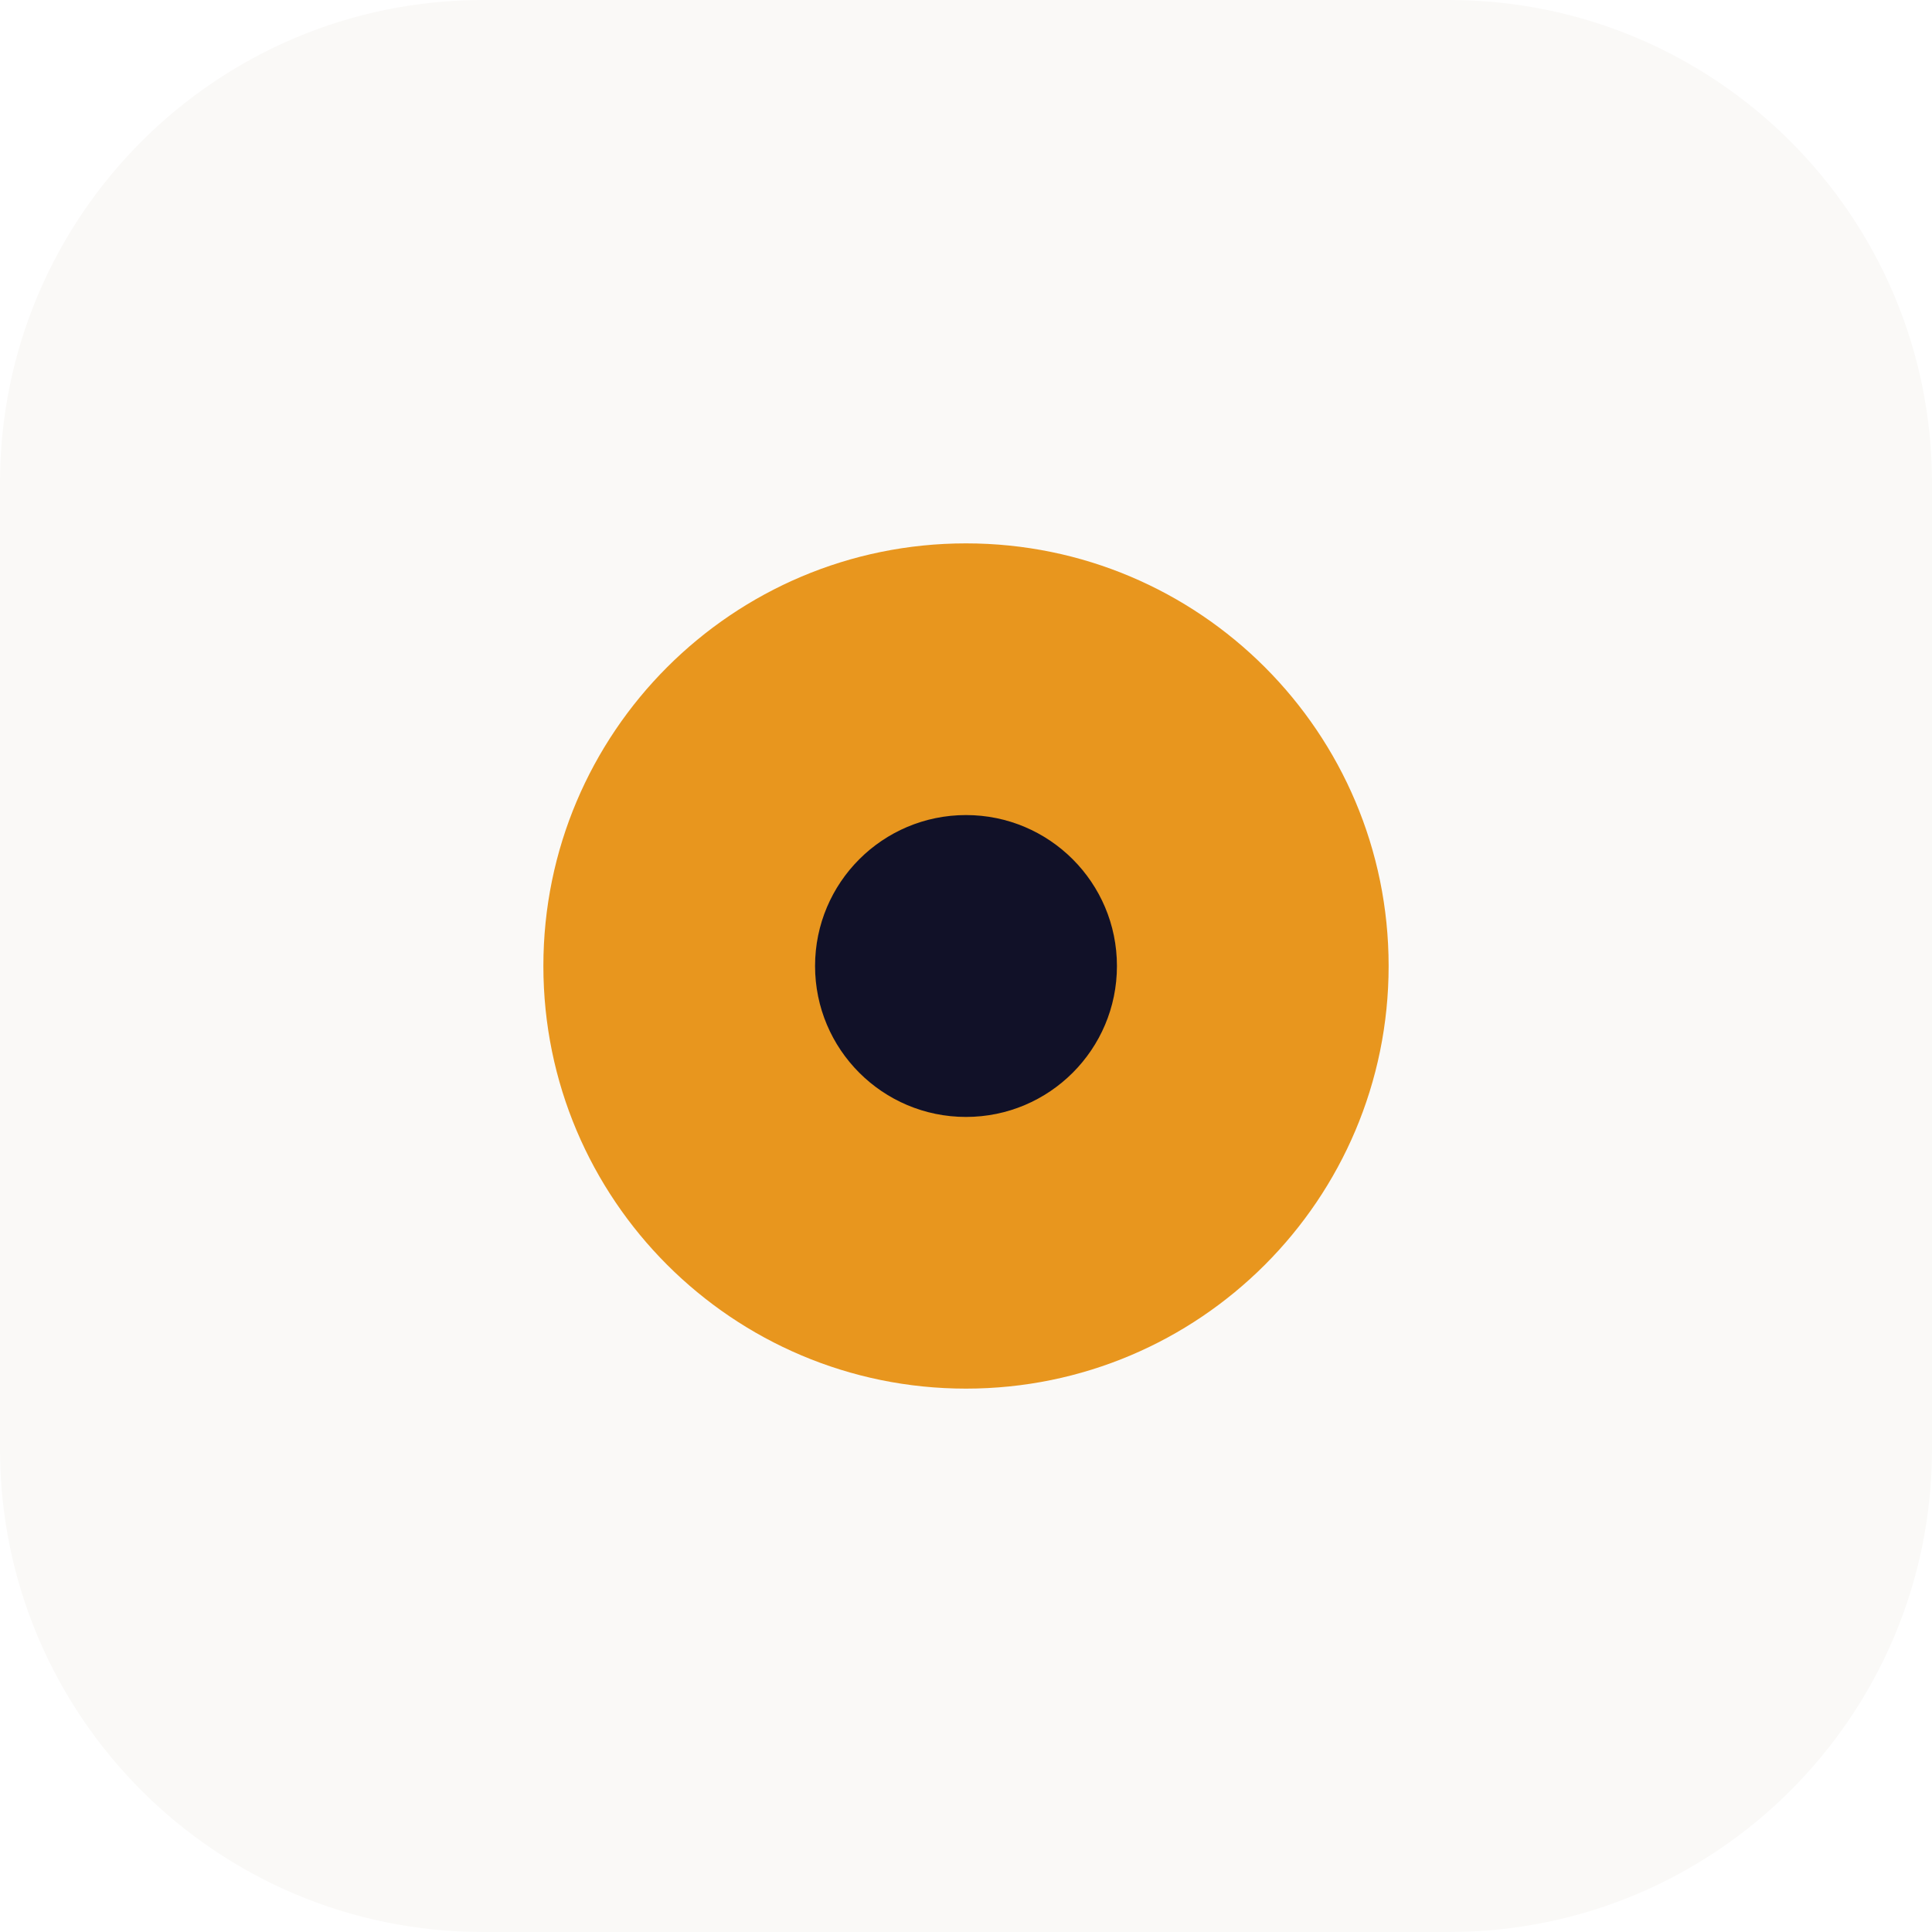
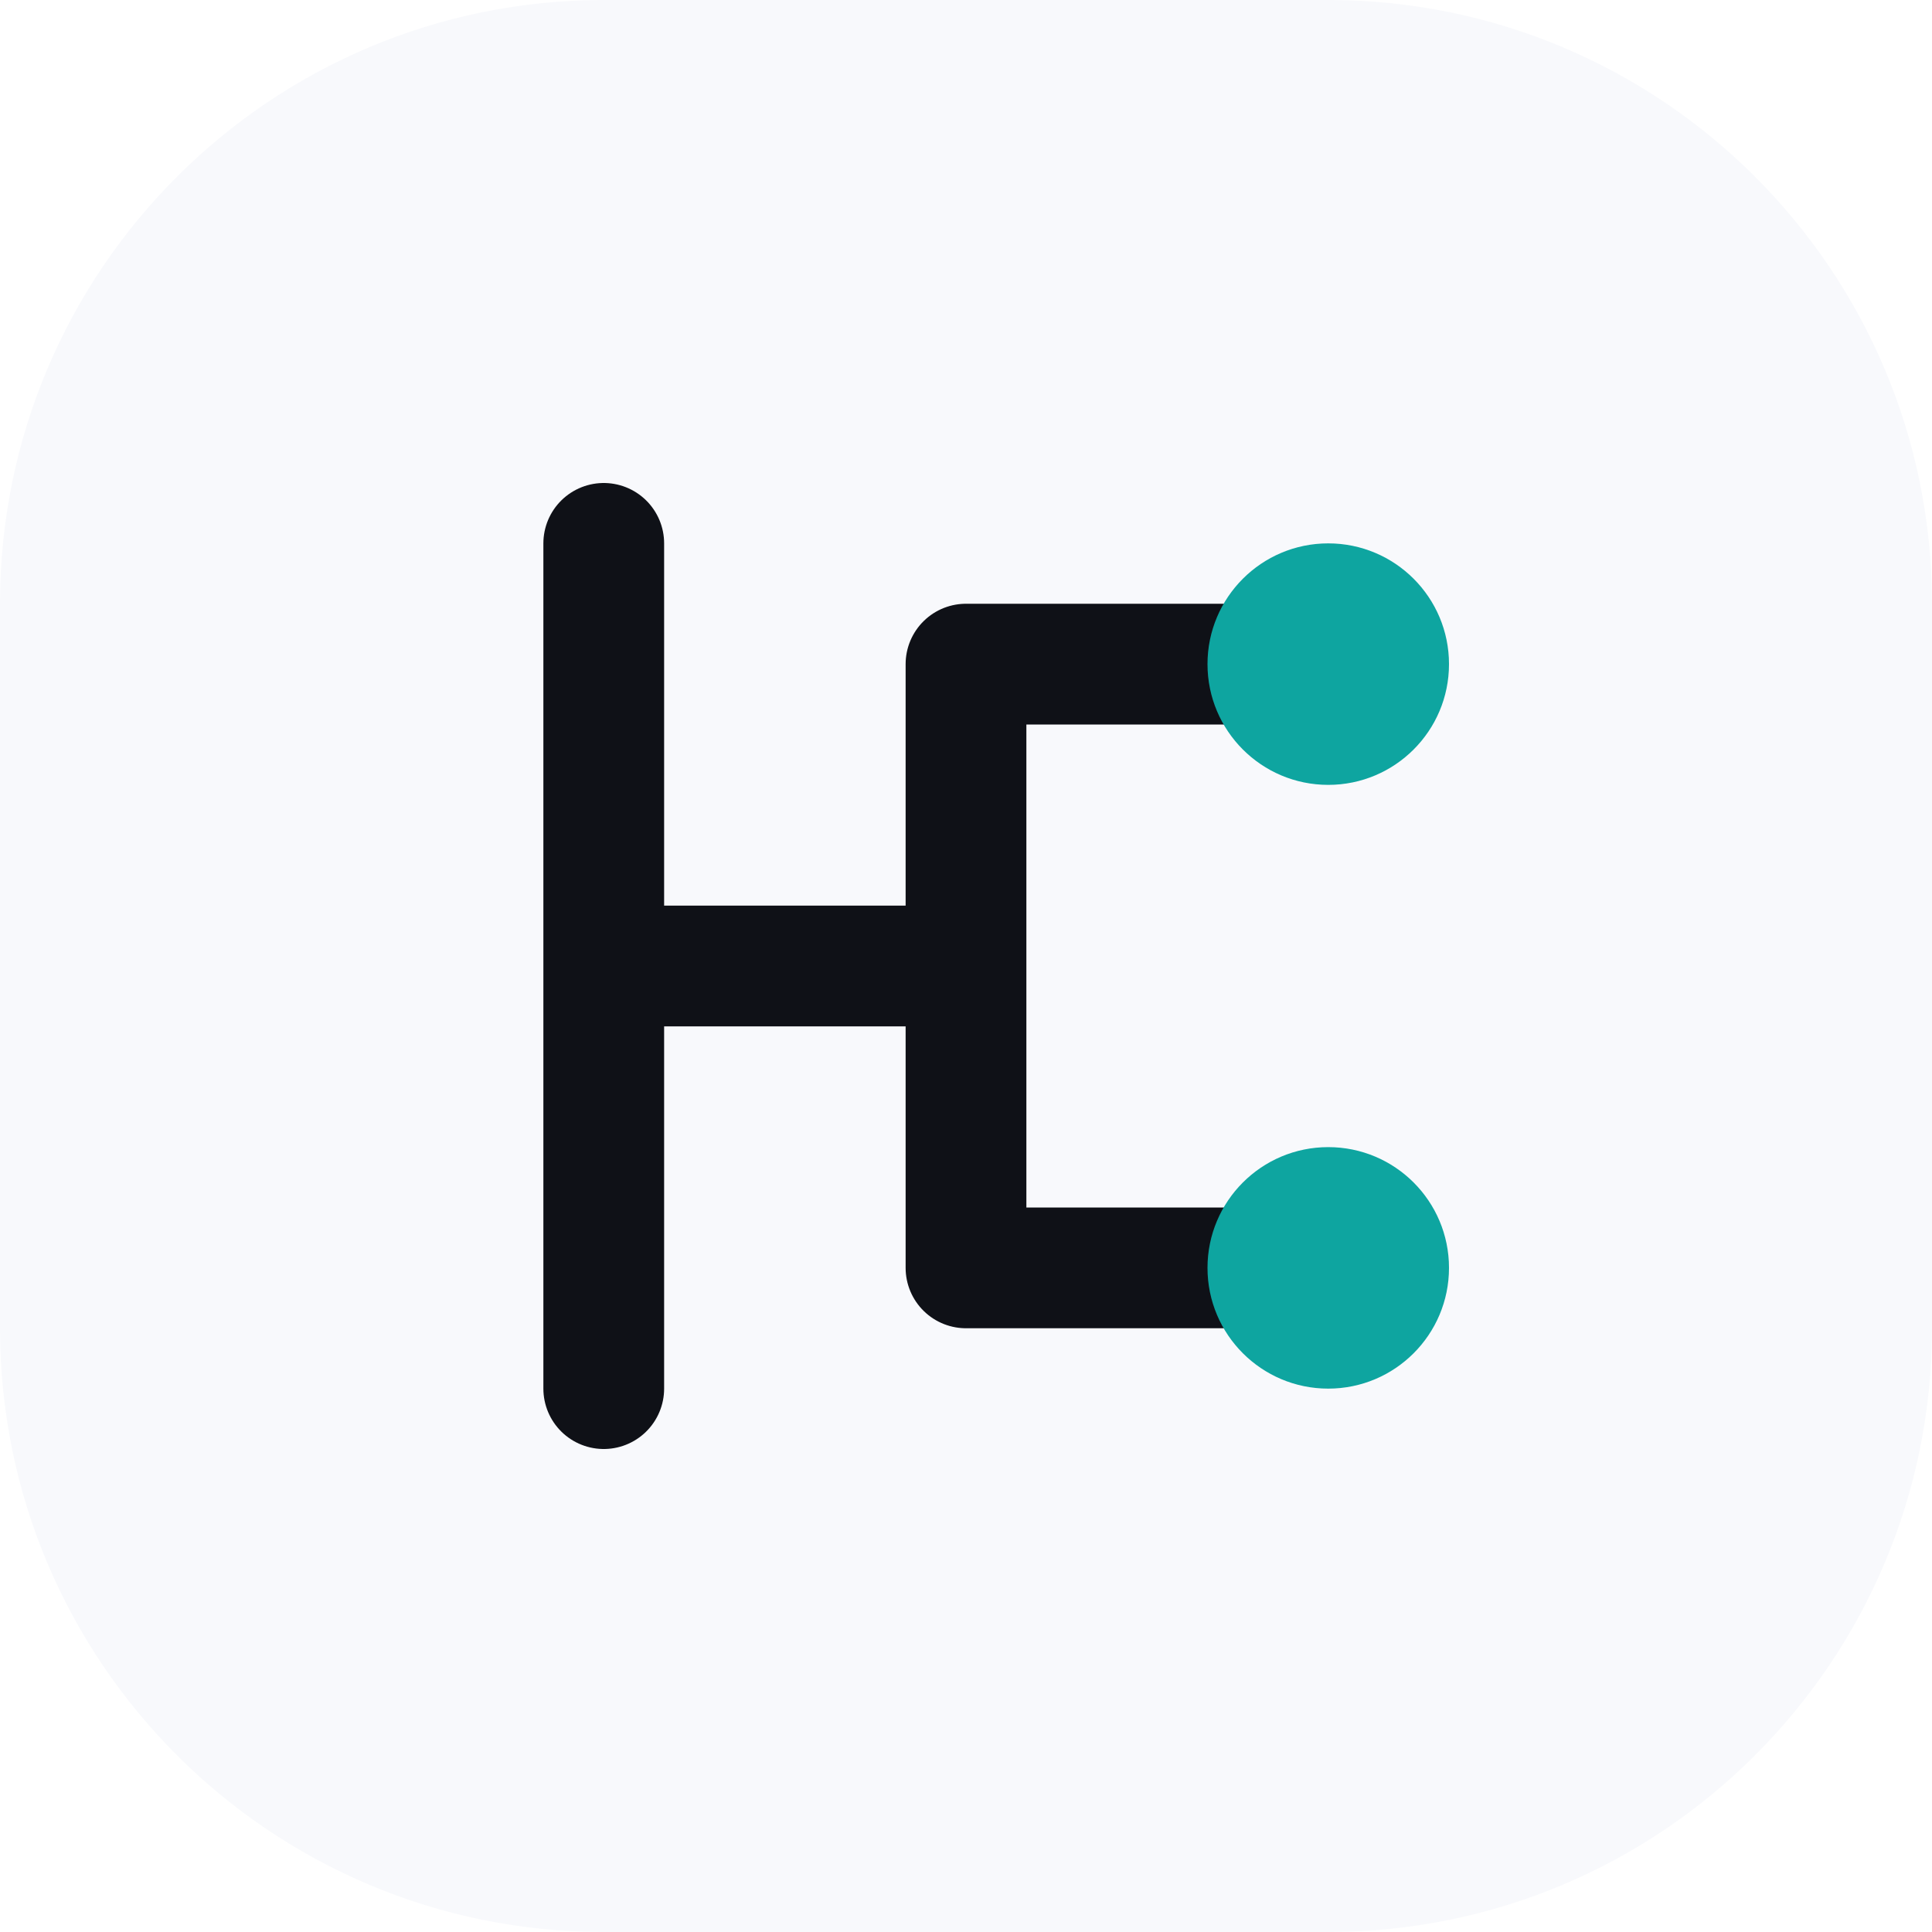
<svg xmlns="http://www.w3.org/2000/svg" viewBox="0 0 32 32">
-   <rect width="32" height="32" rx="8" fill="#faf9f7" />
-   <circle cx="16" cy="16" r="7" fill="#e8961e" />
-   <circle cx="16" cy="16" r="2.5" fill="#111128" />
+   <rect width="32" height="32" rx="10" fill="#F8F9FC" />
+   <path d="M10 9v14M10 16h6M16 16v-5M16 16v5M16 11h6M16 21h6" fill="none" stroke="#0F1117" stroke-linecap="round" stroke-linejoin="round" stroke-width="2" />
+   <circle cx="22" cy="11" r="2" fill="#0EA5A0" />
+   <circle cx="22" cy="21" r="2" fill="#0EA5A0" />
</svg>
